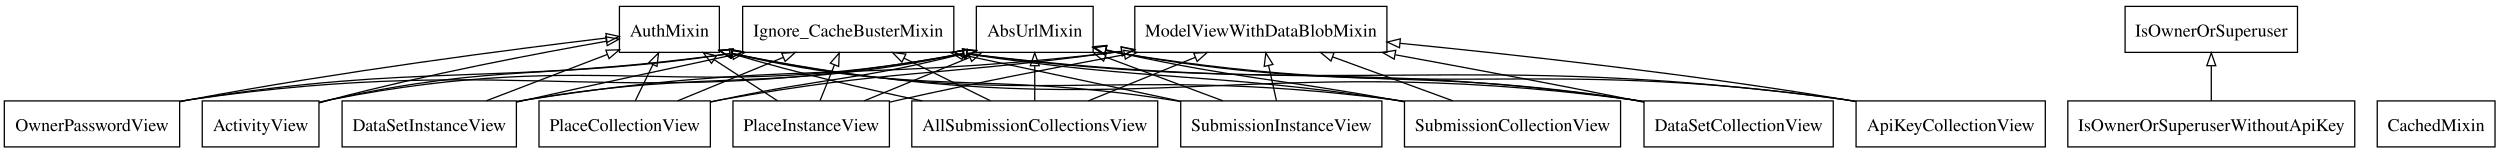
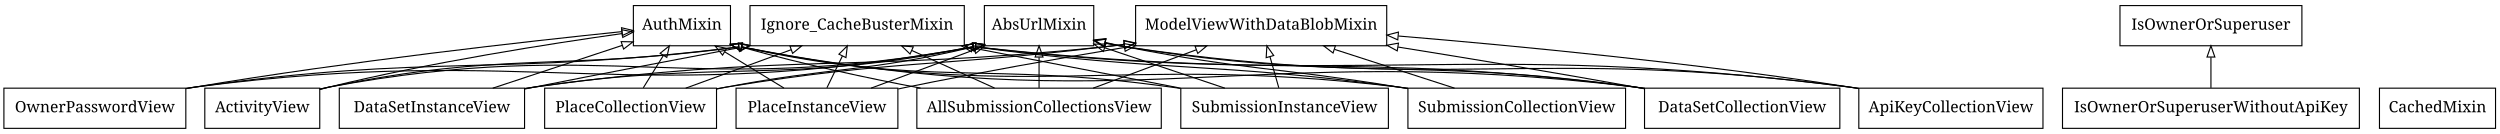
- <svg xmlns="http://www.w3.org/2000/svg" width="1957pt" height="120pt" viewBox="0.00 0.00 1957.00 120.00">
-   <g id="graph0" class="graph" transform="scale(1 1) rotate(0) translate(4 116)">
-     <polygon fill="white" stroke="white" points="-4,4 -4,-116 1953,-116 1953,4 -4,4" />
+ <svg xmlns="http://www.w3.org/2000/svg" width="2240pt" height="120pt" viewBox="0.00 0.00 2240.00 120.00">
+   <g id="graph1" class="graph" transform="scale(1 1) rotate(0) translate(4 116)">
+     <polygon fill="white" stroke="white" points="-4,5 -4,-116 2237,-116 2237,5 -4,5" />
    <g id="node1" class="node">
-       <polygon fill="none" stroke="black" points="1282.93,-1 1282.93,-37 1431.07,-37 1431.07,-1 1282.93,-1" />
-       <text text-anchor="middle" x="1357" y="-13.4" font-family="Times,serif" font-size="14.00">DataSetCollectionView</text>
+       <polygon fill="none" stroke="black" points="1469.5,-1 1469.5,-37 1644.5,-37 1644.5,-1 1469.5,-1" />
+       <text text-anchor="middle" x="1557" y="-15.4" font-family="Times Roman,serif" font-size="14.00">DataSetCollectionView</text>
    </g>
    <g id="node2" class="node">
-       <polygon fill="none" stroke="black" points="577.352,-75 577.352,-111 742.648,-111 742.648,-75 577.352,-75" />
-       <text text-anchor="middle" x="660" y="-87.4" font-family="Times,serif" font-size="14.00">Ignore_CacheBusterMixin</text>
-     </g>
-     <g id="edge1" class="edge">
-       <path fill="none" stroke="black" d="M1282.9,-36.477C1279.56,-37.03 1276.25,-37.542 1273,-38 1045.98,-69.986 983.293,-44.131 752.79,-73.855" />
-       <polygon fill="none" stroke="black" points="752.213,-70.4 742.753,-75.17 753.123,-77.341 752.213,-70.4" />
+       <polygon fill="none" stroke="black" points="668,-75 668,-111 860,-111 860,-75 668,-75" />
+       <text text-anchor="middle" x="764" y="-89.4" font-family="Times Roman,serif" font-size="14.00">Ignore_CacheBusterMixin</text>
+     </g>
+     <g id="edge2" class="edge">
+       <path fill="none" stroke="black" d="M1469.45,-36.833C1466.6,-37.251 1463.78,-37.642 1461,-38 1202.88,-71.238 1132.48,-43.208 870.273,-73.933" />
+       <polygon fill="none" stroke="black" points="869.578,-70.491 860.062,-75.148 870.405,-77.442 869.578,-70.491" />
    </g>
    <g id="node3" class="node">
-       <polygon fill="none" stroke="black" points="480.886,-75 480.886,-111 559.114,-111 559.114,-75 480.886,-75" />
-       <text text-anchor="middle" x="520" y="-87.4" font-family="Times,serif" font-size="14.00">AuthMixin</text>
-     </g>
-     <g id="edge2" class="edge">
-       <path fill="none" stroke="black" d="M1282.91,-36.549C1279.57,-37.083 1276.25,-37.571 1273,-38 965.29,-78.56 877.069,-11.631 569.369,-74.099" />
-       <polygon fill="none" stroke="black" points="568.355,-70.735 559.267,-76.18 569.767,-77.591 568.355,-70.735" />
+       <polygon fill="none" stroke="black" points="563.5,-75 563.5,-111 650.5,-111 650.5,-75 563.5,-75" />
+       <text text-anchor="middle" x="607" y="-89.4" font-family="Times Roman,serif" font-size="14.00">AuthMixin</text>
+     </g>
+     <g id="edge4" class="edge">
+       <path fill="none" stroke="black" d="M1469.45,-36.891C1466.61,-37.292 1463.78,-37.664 1461,-38 1110.05,-80.361 1010.7,-5.373 660.604,-74.001" />
+       <polygon fill="none" stroke="black" points="659.829,-70.586 650.702,-75.967 661.193,-77.452 659.829,-70.586" />
    </g>
    <g id="node4" class="node">
-       <polygon fill="none" stroke="black" points="760.276,-75 760.276,-111 851.724,-111 851.724,-75 760.276,-75" />
-       <text text-anchor="middle" x="806" y="-87.4" font-family="Times,serif" font-size="14.00">AbsUrlMixin</text>
-     </g>
-     <g id="edge3" class="edge">
-       <path fill="none" stroke="black" d="M1282.89,-36.39C1279.55,-36.967 1276.24,-37.508 1273,-38 1097.4,-64.656 1049.97,-43.48 875,-74 870.629,-74.763 866.129,-75.664 861.622,-76.652" />
-       <polygon fill="none" stroke="black" points="860.744,-73.262 851.792,-78.928 862.323,-80.082 860.744,-73.262" />
+       <polygon fill="none" stroke="black" points="878,-75 878,-111 976,-111 976,-75 878,-75" />
+       <text text-anchor="middle" x="927" y="-89.4" font-family="Times Roman,serif" font-size="14.00">AbsUrlMixin</text>
+     </g>
+     <g id="edge6" class="edge">
+       <path fill="none" stroke="black" d="M1469.44,-36.767C1466.59,-37.204 1463.78,-37.617 1461,-38 1259.61,-65.782 1205.74,-41.84 1005,-74 998.859,-74.984 992.488,-76.202 986.155,-77.543" />
+       <polygon fill="none" stroke="black" points="985.277,-74.153 976.273,-79.735 986.793,-80.987 985.277,-74.153" />
    </g>
    <g id="node5" class="node">
-       <polygon fill="none" stroke="black" points="884.318,-75 884.318,-111 1081.68,-111 1081.68,-75 884.318,-75" />
-       <text text-anchor="middle" x="983" y="-87.4" font-family="Times,serif" font-size="14.00">ModelViewWithDataBlobMixin</text>
-     </g>
-     <g id="edge4" class="edge">
-       <path fill="none" stroke="black" d="M1282.82,-36.01C1279.5,-36.69 1276.22,-37.356 1273,-38 1211.9,-50.233 1143.37,-63.036 1088.27,-73.105" />
-       <polygon fill="none" stroke="black" points="1087.35,-69.714 1078.14,-74.952 1088.61,-76.6 1087.35,-69.714" />
+       <polygon fill="none" stroke="black" points="1013.5,-75 1013.5,-111 1238.5,-111 1238.5,-75 1013.5,-75" />
+       <text text-anchor="middle" x="1126" y="-89.4" font-family="Times Roman,serif" font-size="14.00">ModelViewWithDataBlobMixin</text>
+     </g>
+     <g id="edge8" class="edge">
+       <path fill="none" stroke="black" d="M1469.39,-36.462C1466.56,-36.987 1463.76,-37.501 1461,-38 1390.81,-50.704 1312.11,-63.689 1248.64,-73.849" />
+       <polygon fill="none" stroke="black" points="1247.91,-70.421 1238.59,-75.455 1249.02,-77.334 1247.91,-70.421" />
    </g>
    <g id="node6" class="node">
-       <polygon fill="none" stroke="black" points="-0.628,-1 -0.628,-37 136.628,-37 136.628,-1 -0.628,-1" />
-       <text text-anchor="middle" x="68" y="-13.4" font-family="Times,serif" font-size="14.00">OwnerPasswordView</text>
-     </g>
-     <g id="edge5" class="edge">
-       <path fill="none" stroke="black" d="M136.75,-36.591C139.53,-37.097 142.288,-37.57 145,-38 328.166,-67.047 379.4,-48.506 567.388,-74.014" />
-       <polygon fill="none" stroke="black" points="566.935,-77.484 577.319,-75.385 567.892,-70.55 566.935,-77.484" />
-     </g>
-     <g id="edge6" class="edge">
-       <path fill="none" stroke="black" d="M136.784,-36.391C139.555,-36.952 142.302,-37.491 145,-38 260.976,-59.863 398.594,-77.606 470.546,-86.264" />
-       <polygon fill="none" stroke="black" points="470.33,-89.763 480.675,-87.475 471.161,-82.813 470.33,-89.763" />
-     </g>
-     <g id="edge7" class="edge">
-       <path fill="none" stroke="black" d="M136.736,-36.68C139.52,-37.161 142.283,-37.605 145,-38 408.737,-76.375 484.102,-24.91 750.064,-74.128" />
-       <polygon fill="none" stroke="black" points="749.537,-77.591 760.012,-75.999 750.831,-70.711 749.537,-77.591" />
+       <polygon fill="none" stroke="black" points="-0.5,-1 -0.5,-37 162.5,-37 162.5,-1 -0.5,-1" />
+       <text text-anchor="middle" x="81" y="-15.4" font-family="Times Roman,serif" font-size="14.00">OwnerPasswordView</text>
+     </g>
+     <g id="edge10" class="edge">
+       <path fill="none" stroke="black" d="M162.834,-36.763C165.584,-37.205 168.312,-37.619 171,-38 383.065,-68.068 441.495,-47.252 657.844,-73.934" />
+       <polygon fill="none" stroke="black" points="657.575,-77.427 667.932,-75.198 658.445,-70.482 657.575,-77.427" />
+     </g>
+     <g id="edge12" class="edge">
+       <path fill="none" stroke="black" d="M162.862,-36.581C165.604,-37.075 168.323,-37.549 171,-38 307.905,-61.046 470.472,-79.118 553.049,-87.643" />
+       <polygon fill="none" stroke="black" points="552.892,-91.145 563.197,-88.684 553.606,-84.182 552.892,-91.145" />
+     </g>
+     <g id="edge14" class="edge">
+       <path fill="none" stroke="black" d="M162.823,-36.841C165.577,-37.26 168.308,-37.649 171,-38 475.713,-77.773 561.769,-18.45 867.822,-74.071" />
+       <polygon fill="none" stroke="black" points="867.402,-77.553 877.871,-75.924 868.671,-70.669 867.402,-77.553" />
    </g>
    <g id="node7" class="node">
-       <polygon fill="none" stroke="black" points="1614.69,-1 1614.69,-37 1839.31,-37 1839.31,-1 1614.69,-1" />
-       <text text-anchor="middle" x="1727" y="-13.4" font-family="Times,serif" font-size="14.00">IsOwnerOrSuperuserWithoutApiKey</text>
+       <polygon fill="none" stroke="black" points="1844,-1 1844,-37 2110,-37 2110,-1 1844,-1" />
+       <text text-anchor="middle" x="1977" y="-15.4" font-family="Times Roman,serif" font-size="14.00">IsOwnerOrSuperuserWithoutApiKey</text>
    </g>
    <g id="node8" class="node">
-       <polygon fill="none" stroke="black" points="1659.52,-75 1659.52,-111 1794.48,-111 1794.48,-75 1659.52,-75" />
-       <text text-anchor="middle" x="1727" y="-87.4" font-family="Times,serif" font-size="14.00">IsOwnerOrSuperuser</text>
-     </g>
-     <g id="edge8" class="edge">
-       <path fill="none" stroke="black" d="M1727,-37.063C1727,-45.193 1727,-55.124 1727,-64.295" />
-       <polygon fill="none" stroke="black" points="1723.5,-64.559 1727,-74.559 1730.5,-64.559 1723.5,-64.559" />
+       <polygon fill="none" stroke="black" points="1895.5,-75 1895.5,-111 2058.5,-111 2058.5,-75 1895.5,-75" />
+       <text text-anchor="middle" x="1977" y="-89.4" font-family="Times Roman,serif" font-size="14.00">IsOwnerOrSuperuser</text>
+     </g>
+     <g id="edge16" class="edge">
+       <path fill="none" stroke="black" d="M1977,-37.292C1977,-45.536 1977,-55.462 1977,-64.638" />
+       <polygon fill="none" stroke="black" points="1973.5,-64.918 1977,-74.918 1980.5,-64.918 1973.5,-64.918" />
    </g>
    <g id="node9" class="node">
-       <polygon fill="none" stroke="black" points="263.775,-1 263.775,-37 400.225,-37 400.225,-1 263.775,-1" />
-       <text text-anchor="middle" x="332" y="-13.4" font-family="Times,serif" font-size="14.00">DataSetInstanceView</text>
-     </g>
-     <g id="edge9" class="edge">
-       <path fill="none" stroke="black" d="M400.419,-36.06C403.317,-36.72 406.187,-37.369 409,-38 461.987,-49.892 521.39,-62.696 569.1,-72.85" />
-       <polygon fill="none" stroke="black" points="568.588,-76.319 579.097,-74.975 570.044,-69.472 568.588,-76.319" />
-     </g>
-     <g id="edge10" class="edge">
-       <path fill="none" stroke="black" d="M376.553,-37.063C405.039,-47.972 441.994,-62.126 471.261,-73.334" />
-       <polygon fill="none" stroke="black" points="470.278,-76.705 480.868,-77.013 472.781,-70.168 470.278,-76.705" />
-     </g>
-     <g id="edge11" class="edge">
-       <path fill="none" stroke="black" d="M400.344,-36.443C403.263,-36.998 406.157,-37.52 409,-38 556.469,-62.898 599.689,-42.95 749.927,-74.034" />
-       <polygon fill="none" stroke="black" points="749.473,-77.516 759.98,-76.157 750.919,-70.666 749.473,-77.516" />
-     </g>
-     <g id="edge12" class="edge">
-       <path fill="none" stroke="black" d="M400.329,-36.534C403.252,-37.064 406.151,-37.556 409,-38 607.682,-68.973 660.189,-51.43 860,-74 864.525,-74.511 869.14,-75.06 873.799,-75.638" />
-       <polygon fill="none" stroke="black" points="873.69,-79.152 884.052,-76.944 874.574,-72.208 873.69,-79.152" />
+       <polygon fill="none" stroke="black" points="300,-1 300,-37 466,-37 466,-1 300,-1" />
+       <text text-anchor="middle" x="383" y="-15.4" font-family="Times Roman,serif" font-size="14.00">DataSetInstanceView</text>
+     </g>
+     <g id="edge18" class="edge">
+       <path fill="none" stroke="black" d="M466.233,-36.25C469.191,-36.844 472.12,-37.429 475,-38 535.486,-50.001 603.2,-62.915 657.871,-73.212" />
+       <polygon fill="none" stroke="black" points="657.448,-76.694 667.923,-75.104 658.743,-69.815 657.448,-76.694" />
+     </g>
+     <g id="edge20" class="edge">
+       <path fill="none" stroke="black" d="M437.51,-37.008C472.785,-48.661 518.499,-63.763 553.56,-75.346" />
+       <polygon fill="none" stroke="black" points="552.555,-78.7 563.149,-78.513 554.751,-72.053 552.555,-78.7" />
+     </g>
+     <g id="edge22" class="edge">
+       <path fill="none" stroke="black" d="M466.17,-36.614C469.146,-37.105 472.096,-37.569 475,-38 645.707,-63.344 694.98,-39.329 867.902,-74.03" />
+       <polygon fill="none" stroke="black" points="867.345,-77.488 877.844,-76.061 868.747,-70.63 867.345,-77.488" />
+     </g>
+     <g id="edge24" class="edge">
+       <path fill="none" stroke="black" d="M466.159,-36.691C469.138,-37.16 472.092,-37.599 475,-38 700.1,-69.048 758.955,-50.816 985,-74 990.903,-74.605 996.94,-75.265 1003.03,-75.962" />
+       <polygon fill="none" stroke="black" points="1002.99,-79.481 1013.33,-77.169 1003.8,-72.528 1002.99,-79.481" />
    </g>
    <g id="node10" class="node">
-       <polygon fill="none" stroke="black" points="1856.9,-1 1856.9,-37 1949.1,-37 1949.1,-1 1856.9,-1" />
-       <text text-anchor="middle" x="1903" y="-13.4" font-family="Times,serif" font-size="14.00">CachedMixin</text>
+       <polygon fill="none" stroke="black" points="2128,-1 2128,-37 2232,-37 2232,-1 2128,-1" />
+       <text text-anchor="middle" x="2180" y="-15.4" font-family="Times Roman,serif" font-size="14.00">CachedMixin</text>
    </g>
    <g id="node11" class="node">
-       <polygon fill="none" stroke="black" points="417.934,-1 417.934,-37 552.066,-37 552.066,-1 417.934,-1" />
-       <text text-anchor="middle" x="485" y="-13.4" font-family="Times,serif" font-size="14.00">PlaceCollectionView</text>
-     </g>
-     <g id="edge13" class="edge">
-       <path fill="none" stroke="black" d="M526.473,-37.063C551.228,-47.248 582.854,-60.26 609.113,-71.064" />
-       <polygon fill="none" stroke="black" points="607.943,-74.367 618.522,-74.935 610.606,-67.893 607.943,-74.367" />
-     </g>
-     <g id="edge14" class="edge">
-       <path fill="none" stroke="black" d="M493.295,-37.063C497.418,-45.546 502.496,-55.991 507.112,-65.487" />
-       <polygon fill="none" stroke="black" points="504.002,-67.096 511.522,-74.559 510.298,-64.035 504.002,-67.096" />
-     </g>
-     <g id="edge15" class="edge">
-       <path fill="none" stroke="black" d="M552.1,-36.066C555.105,-36.731 558.082,-37.378 561,-38 642.023,-55.261 666.042,-52.801 750.46,-74.036" />
-       <polygon fill="none" stroke="black" points="749.659,-77.444 760.214,-76.526 751.391,-70.661 749.659,-77.444" />
-     </g>
-     <g id="edge16" class="edge">
-       <path fill="none" stroke="black" d="M552.463,-36.395C555.342,-36.962 558.197,-37.501 561,-38 692.776,-61.461 727.326,-56.308 860,-74 864.514,-74.602 869.12,-75.227 873.771,-75.867" />
-       <polygon fill="none" stroke="black" points="873.623,-79.38 884.009,-77.29 874.586,-72.447 873.623,-79.38" />
+       <polygon fill="none" stroke="black" points="484,-1 484,-37 638,-37 638,-1 484,-1" />
+       <text text-anchor="middle" x="561" y="-15.4" font-family="Times Roman,serif" font-size="14.00">PlaceCollectionView</text>
+     </g>
+     <g id="edge26" class="edge">
+       <path fill="none" stroke="black" d="M610.4,-37.008C638.887,-47.392 674.886,-60.515 704.871,-71.446" />
+       <polygon fill="none" stroke="black" points="703.785,-74.775 714.379,-74.911 706.182,-68.198 703.785,-74.775" />
+     </g>
+     <g id="edge28" class="edge">
+       <path fill="none" stroke="black" d="M572.371,-37.292C577.83,-46.074 584.475,-56.764 590.479,-66.423" />
+       <polygon fill="none" stroke="black" points="587.508,-68.273 595.76,-74.918 593.453,-64.578 587.508,-68.273" />
+     </g>
+     <g id="edge30" class="edge">
+       <path fill="none" stroke="black" d="M638.312,-36.297C641.243,-36.884 644.147,-37.454 647,-38 742.01,-56.184 770.082,-50.757 867.792,-73.893" />
+       <polygon fill="none" stroke="black" points="867.248,-77.362 877.79,-76.301 868.887,-70.557 867.248,-77.362" />
+     </g>
+     <g id="edge32" class="edge">
+       <path fill="none" stroke="black" d="M638.277,-36.498C641.217,-37.029 644.133,-37.532 647,-38 796.099,-62.333 835.015,-55.911 985,-74 990.891,-74.71 996.918,-75.455 1003,-76.221" />
+       <polygon fill="none" stroke="black" points="1002.93,-79.739 1013.29,-77.528 1003.81,-72.795 1002.93,-79.739" />
    </g>
    <g id="node12" class="node">
-       <polygon fill="none" stroke="black" points="569.775,-1 569.775,-37 692.225,-37 692.225,-1 569.775,-1" />
-       <text text-anchor="middle" x="631" y="-13.4" font-family="Times,serif" font-size="14.00">PlaceInstanceView</text>
-     </g>
-     <g id="edge17" class="edge">
-       <path fill="none" stroke="black" d="M637.873,-37.063C641.254,-45.458 645.409,-55.773 649.202,-65.19" />
-       <polygon fill="none" stroke="black" points="645.993,-66.591 652.975,-74.559 652.486,-63.976 645.993,-66.591" />
-     </g>
-     <g id="edge18" class="edge">
-       <path fill="none" stroke="black" d="M604.695,-37.063C589.873,-46.677 571.169,-58.81 555.109,-69.226" />
-       <polygon fill="none" stroke="black" points="552.986,-66.432 546.501,-74.81 556.796,-72.304 552.986,-66.432" />
-     </g>
-     <g id="edge19" class="edge">
-       <path fill="none" stroke="black" d="M672.473,-37.063C697.228,-47.248 728.854,-60.26 755.113,-71.064" />
-       <polygon fill="none" stroke="black" points="753.943,-74.367 764.522,-74.935 756.606,-67.893 753.943,-74.367" />
-     </g>
-     <g id="edge20" class="edge">
-       <path fill="none" stroke="black" d="M692.408,-36.022C695.309,-36.706 698.184,-37.369 701,-38 758.578,-50.902 823.201,-63.418 876.044,-73.147" />
-       <polygon fill="none" stroke="black" points="875.642,-76.631 886.11,-74.992 876.905,-69.746 875.642,-76.631" />
+       <polygon fill="none" stroke="black" points="655.5,-1 655.5,-37 800.5,-37 800.5,-1 655.5,-1" />
+       <text text-anchor="middle" x="728" y="-15.4" font-family="Times Roman,serif" font-size="14.00">PlaceInstanceView</text>
+     </g>
+     <g id="edge34" class="edge">
+       <path fill="none" stroke="black" d="M736.899,-37.292C741.084,-45.895 746.16,-56.329 750.782,-65.83" />
+       <polygon fill="none" stroke="black" points="747.681,-67.457 755.203,-74.918 753.976,-64.395 747.681,-67.457" />
+     </g>
+     <g id="edge36" class="edge">
+       <path fill="none" stroke="black" d="M698.4,-37.102C682.433,-46.867 662.54,-59.033 645.394,-69.519" />
+       <polygon fill="none" stroke="black" points="643.419,-66.625 636.714,-74.828 647.071,-72.597 643.419,-66.625" />
+     </g>
+     <g id="edge38" class="edge">
+       <path fill="none" stroke="black" d="M776.426,-37.008C804.231,-47.347 839.336,-60.401 868.654,-71.304" />
+       <polygon fill="none" stroke="black" points="867.764,-74.707 878.356,-74.911 870.203,-68.145 867.764,-74.707" />
+     </g>
+     <g id="edge40" class="edge">
+       <path fill="none" stroke="black" d="M800.813,-36.292C803.575,-36.88 806.311,-37.452 809,-38 872.897,-51.026 944.442,-63.609 1003.37,-73.445" />
+       <polygon fill="none" stroke="black" points="1003.03,-76.936 1013.47,-75.124 1004.18,-70.031 1003.03,-76.936" />
    </g>
    <g id="node13" class="node">
-       <polygon fill="none" stroke="black" points="154.313,-1 154.313,-37 245.687,-37 245.687,-1 154.313,-1" />
-       <text text-anchor="middle" x="200" y="-13.4" font-family="Times,serif" font-size="14.00">ActivityView</text>
-     </g>
-     <g id="edge21" class="edge">
-       <path fill="none" stroke="black" d="M245.725,-35.729C248.845,-36.566 251.957,-37.334 255,-38 388.586,-67.228 427.798,-53.236 567.097,-73.949" />
-       <polygon fill="none" stroke="black" points="566.889,-77.457 577.302,-75.501 567.942,-70.537 566.889,-77.457" />
-     </g>
-     <g id="edge22" class="edge">
-       <path fill="none" stroke="black" d="M245.798,-35.426C248.901,-36.336 251.989,-37.203 255,-38 329.411,-57.688 417.19,-74.305 470.703,-83.71" />
-       <polygon fill="none" stroke="black" points="470.157,-87.168 480.609,-85.438 471.359,-80.272 470.157,-87.168" />
-     </g>
-     <g id="edge23" class="edge">
-       <path fill="none" stroke="black" d="M245.694,-35.878C248.822,-36.679 251.944,-37.398 255,-38 468.686,-80.065 532.28,-32.736 750.182,-74.139" />
-       <polygon fill="none" stroke="black" points="749.52,-77.576 760.003,-76.045 750.853,-70.704 749.52,-77.576" />
+       <polygon fill="none" stroke="black" points="179.5,-1 179.5,-37 282.5,-37 282.5,-1 179.5,-1" />
+       <text text-anchor="middle" x="231" y="-15.4" font-family="Times Roman,serif" font-size="14.00">ActivityView</text>
+     </g>
+     <g id="edge42" class="edge">
+       <path fill="none" stroke="black" d="M282.53,-36.071C285.38,-36.779 288.217,-37.43 291,-38 448.847,-70.342 494.459,-52.097 658.004,-73.937" />
+       <polygon fill="none" stroke="black" points="657.538,-77.406 667.92,-75.29 658.485,-70.47 657.538,-77.406" />
+     </g>
+     <g id="edge44" class="edge">
+       <path fill="none" stroke="black" d="M282.586,-35.82C285.422,-36.593 288.24,-37.326 291,-38 382.086,-60.242 490.054,-77.019 553.293,-85.898" />
+       <polygon fill="none" stroke="black" points="553.042,-89.396 563.429,-87.307 554.006,-82.463 553.042,-89.396" />
+     </g>
+     <g id="edge46" class="edge">
+       <path fill="none" stroke="black" d="M282.506,-36.19C285.363,-36.868 288.207,-37.479 291,-38 540.809,-84.604 614.353,-27.043 867.989,-74.094" />
+       <polygon fill="none" stroke="black" points="867.387,-77.542 877.864,-75.961 868.688,-70.664 867.387,-77.542" />
    </g>
    <g id="node14" class="node">
-       <polygon fill="none" stroke="black" points="709.748,-1 709.748,-37 902.252,-37 902.252,-1 709.748,-1" />
-       <text text-anchor="middle" x="806" y="-13.4" font-family="Times,serif" font-size="14.00">AllSubmissionCollectionsView</text>
-     </g>
-     <g id="edge24" class="edge">
-       <path fill="none" stroke="black" d="M771.4,-37.063C751.109,-47.069 725.286,-59.804 703.611,-70.493" />
-       <polygon fill="none" stroke="black" points="702.025,-67.373 694.604,-74.935 705.121,-73.651 702.025,-67.373" />
-     </g>
-     <g id="edge25" class="edge">
-       <path fill="none" stroke="black" d="M717.941,-37.002C675.298,-45.942 623.29,-57.88 568.956,-73.897" />
-       <polygon fill="none" stroke="black" points="567.725,-70.612 559.145,-76.826 569.728,-77.319 567.725,-70.612" />
-     </g>
-     <g id="edge26" class="edge">
-       <path fill="none" stroke="black" d="M806,-37.063C806,-45.193 806,-55.124 806,-64.295" />
-       <polygon fill="none" stroke="black" points="802.5,-64.559 806,-74.559 809.5,-64.559 802.5,-64.559" />
-     </g>
-     <g id="edge27" class="edge">
-       <path fill="none" stroke="black" d="M847.947,-37.063C872.985,-47.248 904.973,-60.26 931.532,-71.064" />
-       <polygon fill="none" stroke="black" points="930.466,-74.409 941.048,-74.935 933.104,-67.925 930.466,-74.409" />
+       <polygon fill="none" stroke="black" points="817.5,-1 817.5,-37 1036.5,-37 1036.5,-1 817.5,-1" />
+       <text text-anchor="middle" x="927" y="-15.4" font-family="Times Roman,serif" font-size="14.00">AllSubmissionCollectionsView</text>
+     </g>
+     <g id="edge48" class="edge">
+       <path fill="none" stroke="black" d="M887.126,-37.102C864.744,-47.264 836.636,-60.024 812.929,-70.787" />
+       <polygon fill="none" stroke="black" points="811.404,-67.635 803.745,-74.956 814.297,-74.009 811.404,-67.635" />
+     </g>
+     <g id="edge50" class="edge">
+       <path fill="none" stroke="black" d="M820.803,-37.05C773.841,-45.934 717.918,-57.74 660.195,-73.833" />
+       <polygon fill="none" stroke="black" points="659.211,-70.474 650.539,-76.561 661.114,-77.211 659.211,-70.474" />
+     </g>
+     <g id="edge52" class="edge">
+       <path fill="none" stroke="black" d="M927,-37.292C927,-45.536 927,-55.462 927,-64.638" />
+       <polygon fill="none" stroke="black" points="923.5,-64.918 927,-74.918 930.5,-64.918 923.5,-64.918" />
+     </g>
+     <g id="edge54" class="edge">
+       <path fill="none" stroke="black" d="M975.426,-37.008C1003.23,-47.347 1038.34,-60.401 1067.65,-71.304" />
+       <polygon fill="none" stroke="black" points="1066.76,-74.707 1077.36,-74.911 1069.2,-68.145 1066.76,-74.707" />
    </g>
    <g id="node15" class="node">
-       <polygon fill="none" stroke="black" points="1448.93,-1 1448.93,-37 1597.07,-37 1597.07,-1 1448.93,-1" />
-       <text text-anchor="middle" x="1523" y="-13.4" font-family="Times,serif" font-size="14.00">ApiKeyCollectionView</text>
-     </g>
-     <g id="edge28" class="edge">
-       <path fill="none" stroke="black" d="M1448.89,-36.691C1445.9,-37.17 1442.92,-37.609 1440,-38 1139.33,-78.191 1057.06,-37.056 752.738,-73.884" />
-       <polygon fill="none" stroke="black" points="752.244,-70.418 742.745,-75.111 753.098,-77.366 752.244,-70.418" />
-     </g>
-     <g id="edge29" class="edge">
-       <path fill="none" stroke="black" d="M1448.89,-36.649C1445.89,-37.139 1442.92,-37.593 1440,-38 1190.79,-72.762 1123.43,-34.06 875,-74 870.619,-74.704 866.112,-75.564 861.6,-76.523" />
-       <polygon fill="none" stroke="black" points="860.74,-73.129 851.763,-78.755 862.289,-79.955 860.74,-73.129" />
-     </g>
-     <g id="edge30" class="edge">
-       <path fill="none" stroke="black" d="M1448.86,-36.448C1445.87,-36.994 1442.91,-37.514 1440,-38 1321.58,-57.789 1184.72,-72.953 1091.87,-82.103" />
-       <polygon fill="none" stroke="black" points="1091.51,-78.621 1081.89,-83.079 1092.19,-85.588 1091.51,-78.621" />
+       <polygon fill="none" stroke="black" points="1661.5,-1 1661.5,-37 1826.5,-37 1826.5,-1 1661.5,-1" />
+       <text text-anchor="middle" x="1744" y="-15.4" font-family="Times Roman,serif" font-size="14.00">ApiKeyCollectionView</text>
+     </g>
+     <g id="edge56" class="edge">
+       <path fill="none" stroke="black" d="M1661.27,-36.859C1658.48,-37.273 1655.72,-37.656 1653,-38 1310.24,-81.369 1217.37,-35.744 870.14,-73.965" />
+       <polygon fill="none" stroke="black" points="869.605,-70.503 860.055,-75.09 870.381,-77.459 869.605,-70.503" />
+     </g>
+     <g id="edge58" class="edge">
+       <path fill="none" stroke="black" d="M1661.26,-36.825C1658.48,-37.249 1655.72,-37.642 1653,-38 1367.01,-75.583 1290.32,-31.689 1005,-74 998.848,-74.912 992.47,-76.084 986.133,-77.397" />
+       <polygon fill="none" stroke="black" points="985.267,-74.003 976.245,-79.559 986.762,-80.842 985.267,-74.003" />
+     </g>
+     <g id="edge60" class="edge">
+       <path fill="none" stroke="black" d="M1661.24,-36.653C1658.46,-37.126 1655.71,-37.577 1653,-38 1515.31,-59.501 1356.04,-74.815 1248.94,-83.735" />
+       <polygon fill="none" stroke="black" points="1248.42,-80.266 1238.74,-84.578 1249,-87.242 1248.42,-80.266" />
    </g>
    <g id="node16" class="node">
-       <polygon fill="none" stroke="black" points="920.258,-1 920.258,-37 1077.74,-37 1077.74,-1 920.258,-1" />
-       <text text-anchor="middle" x="999" y="-13.4" font-family="Times,serif" font-size="14.00">SubmissionInstanceView</text>
-     </g>
-     <g id="edge31" class="edge">
-       <path fill="none" stroke="black" d="M919.947,-36.79C869.126,-47.584 802.963,-61.636 750.106,-72.862" />
-       <polygon fill="none" stroke="black" points="749.115,-69.495 740.06,-74.996 750.569,-76.342 749.115,-69.495" />
-     </g>
-     <g id="edge32" class="edge">
-       <path fill="none" stroke="black" d="M919.911,-36.555C916.906,-37.064 913.928,-37.548 911,-38 762.767,-60.884 719.056,-39.755 569.324,-74.017" />
-       <polygon fill="none" stroke="black" points="568.248,-70.674 559.306,-76.355 569.839,-77.491 568.248,-70.674" />
-     </g>
-     <g id="edge33" class="edge">
-       <path fill="none" stroke="black" d="M953.262,-37.063C925.721,-47.337 890.468,-60.489 861.36,-71.348" />
-       <polygon fill="none" stroke="black" points="859.89,-68.16 851.744,-74.935 862.337,-74.719 859.89,-68.16" />
-     </g>
-     <g id="edge34" class="edge">
-       <path fill="none" stroke="black" d="M995.208,-37.063C993.382,-45.281 991.147,-55.34 989.09,-64.594" />
-       <polygon fill="none" stroke="black" points="985.628,-64.038 986.876,-74.559 992.462,-65.557 985.628,-64.038" />
+       <polygon fill="none" stroke="black" points="1054,-1 1054,-37 1240,-37 1240,-1 1054,-1" />
+       <text text-anchor="middle" x="1147" y="-15.4" font-family="Times Roman,serif" font-size="14.00">SubmissionInstanceView</text>
+     </g>
+     <g id="edge62" class="edge">
+       <path fill="none" stroke="black" d="M1053.8,-37.008C997.387,-47.907 925.364,-61.823 867.232,-73.054" />
+       <polygon fill="none" stroke="black" points="866.443,-69.642 857.288,-74.976 867.771,-76.515 866.443,-69.642" />
+     </g>
+     <g id="edge64" class="edge">
+       <path fill="none" stroke="black" d="M1053.95,-36.695C1050.93,-37.153 1047.94,-37.589 1045,-38 877.601,-61.348 828.93,-37.081 660.671,-73.907" />
+       <polygon fill="none" stroke="black" points="659.734,-70.53 650.735,-76.122 661.257,-77.362 659.734,-70.53" />
+     </g>
+     <g id="edge66" class="edge">
+       <path fill="none" stroke="black" d="M1093.46,-37.008C1060.93,-47.949 1019.37,-61.931 985.908,-73.186" />
+       <polygon fill="none" stroke="black" points="984.615,-69.927 976.253,-76.433 986.847,-76.562 984.615,-69.927" />
+     </g>
+     <g id="edge68" class="edge">
+       <path fill="none" stroke="black" d="M1141.81,-37.292C1139.42,-45.716 1136.53,-55.895 1133.88,-65.235" />
+       <polygon fill="none" stroke="black" points="1130.49,-64.343 1131.13,-74.918 1137.23,-66.254 1130.49,-64.343" />
    </g>
    <g id="node17" class="node">
-       <polygon fill="none" stroke="black" points="1095.42,-1 1095.42,-37 1264.58,-37 1264.58,-1 1095.42,-1" />
-       <text text-anchor="middle" x="1180" y="-13.4" font-family="Times,serif" font-size="14.00">SubmissionCollectionView</text>
-     </g>
-     <g id="edge35" class="edge">
-       <path fill="none" stroke="black" d="M1095.25,-36.56C1092.13,-37.064 1089.04,-37.546 1086,-38 941.076,-59.625 900.758,-51.807 752.684,-73.812" />
-       <polygon fill="none" stroke="black" points="752.139,-70.355 742.772,-75.306 753.182,-77.277 752.139,-70.355" />
-     </g>
-     <g id="edge36" class="edge">
-       <path fill="none" stroke="black" d="M1095.27,-36.708C1092.15,-37.171 1089.05,-37.604 1086,-38 860.389,-67.334 795.345,-26.169 569.128,-74.119" />
-       <polygon fill="none" stroke="black" points="568.318,-70.713 559.28,-76.241 569.792,-77.556 568.318,-70.713" />
-     </g>
-     <g id="edge37" class="edge">
-       <path fill="none" stroke="black" d="M1095.21,-36.318C1092.1,-36.89 1089.02,-37.452 1086,-38 992.389,-54.947 968.001,-53.975 875,-74 870.662,-74.934 866.186,-75.96 861.696,-77.032" />
-       <polygon fill="none" stroke="black" points="860.768,-73.656 851.891,-79.44 862.437,-80.454 860.768,-73.656" />
-     </g>
-     <g id="edge38" class="edge">
-       <path fill="none" stroke="black" d="M1133.31,-37.063C1105.08,-47.382 1068.91,-60.603 1039.12,-71.489" />
-       <polygon fill="none" stroke="black" points="1037.88,-68.215 1029.69,-74.935 1040.29,-74.789 1037.88,-68.215" />
+       <polygon fill="none" stroke="black" points="1257.5,-1 1257.5,-37 1452.5,-37 1452.5,-1 1257.5,-1" />
+       <text text-anchor="middle" x="1355" y="-15.4" font-family="Times Roman,serif" font-size="14.00">SubmissionCollectionView</text>
+     </g>
+     <g id="edge70" class="edge">
+       <path fill="none" stroke="black" d="M1257.44,-36.802C1254.6,-37.219 1251.78,-37.62 1249,-38 1084.12,-60.548 1038.78,-51.249 870.046,-73.922" />
+       <polygon fill="none" stroke="black" points="869.515,-70.462 860.078,-75.279 870.459,-77.398 869.515,-70.462" />
+     </g>
+     <g id="edge72" class="edge">
+       <path fill="none" stroke="black" d="M1257.45,-36.926C1254.61,-37.307 1251.78,-37.667 1249,-38 991.464,-68.832 918.033,-21.587 660.731,-73.949" />
+       <polygon fill="none" stroke="black" points="659.798,-70.568 650.713,-76.019 661.214,-77.423 659.798,-70.568" />
+     </g>
+     <g id="edge74" class="edge">
+       <path fill="none" stroke="black" d="M1257.41,-36.61C1254.58,-37.084 1251.77,-37.548 1249,-38 1140.82,-55.672 1112.59,-53.006 1005,-74 998.895,-75.191 992.549,-76.544 986.231,-77.967" />
+       <polygon fill="none" stroke="black" points="985.319,-74.585 976.363,-80.246 986.895,-81.406 985.319,-74.585" />
+     </g>
+     <g id="edge76" class="edge">
+       <path fill="none" stroke="black" d="M1299.27,-37.008C1266.86,-47.482 1225.82,-60.742 1191.82,-71.729" />
+       <polygon fill="none" stroke="black" points="1190.42,-68.506 1181.98,-74.911 1192.57,-75.167 1190.42,-68.506" />
    </g>
  </g>
</svg>
